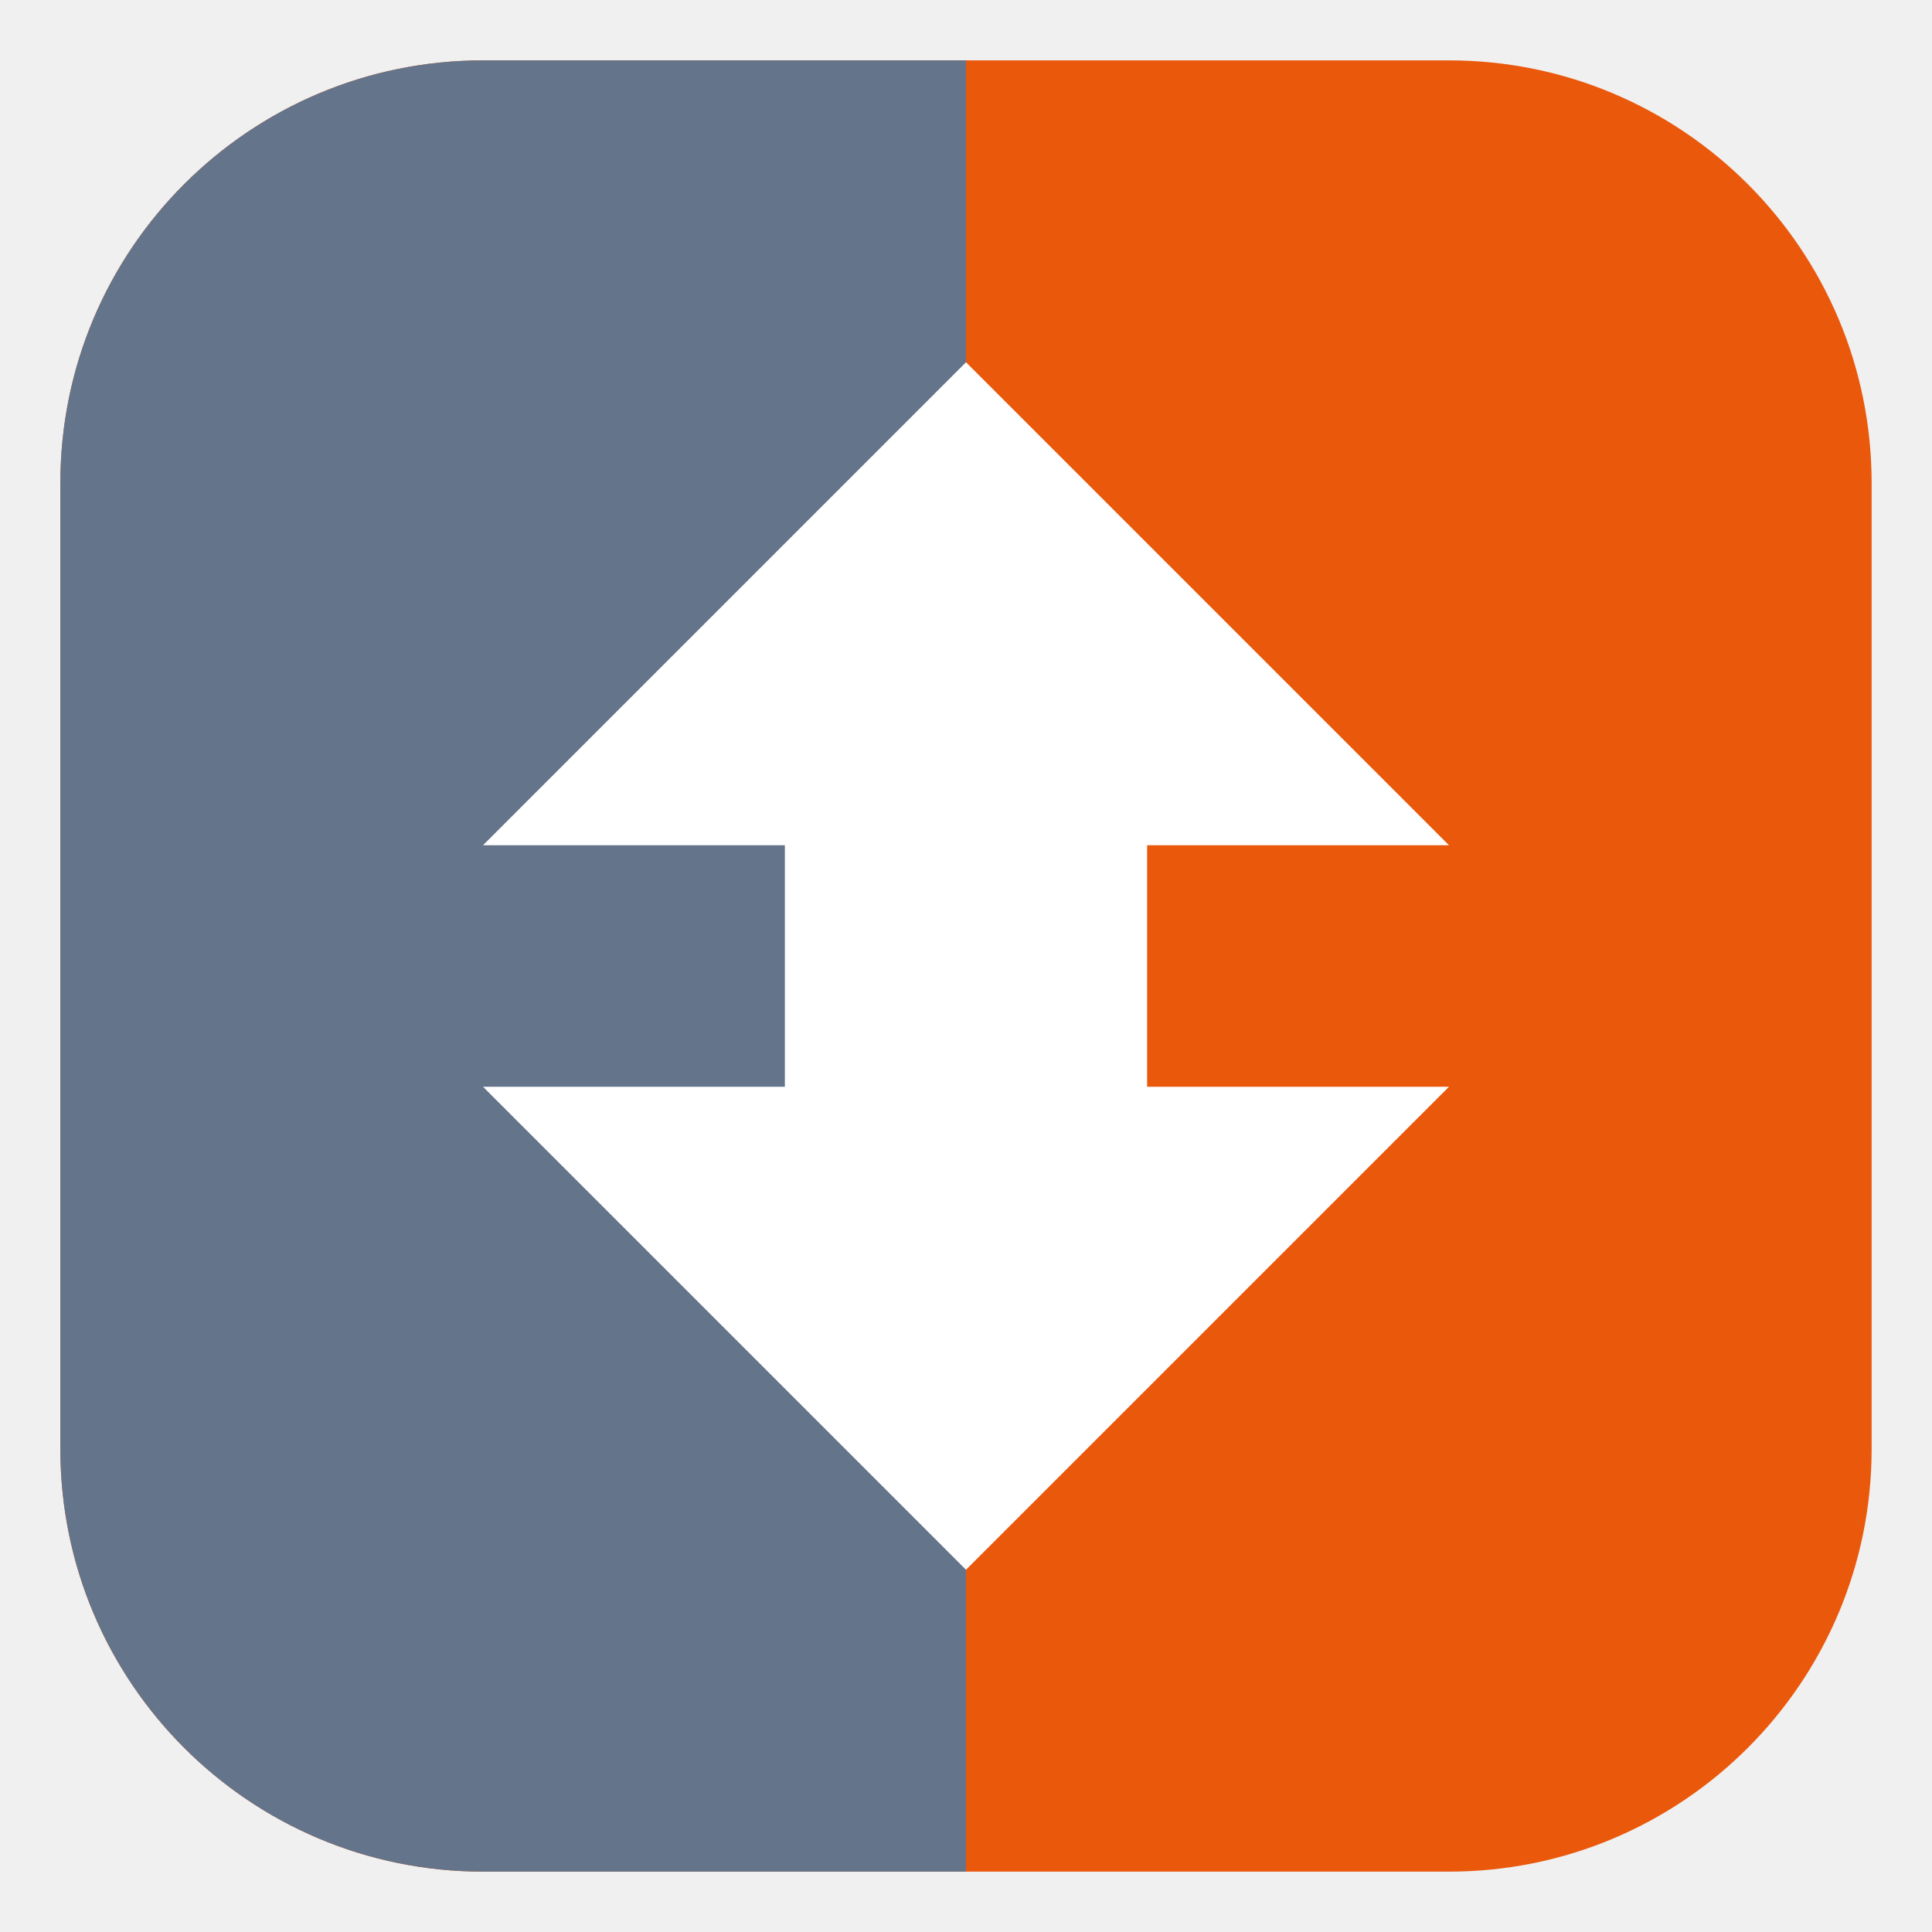
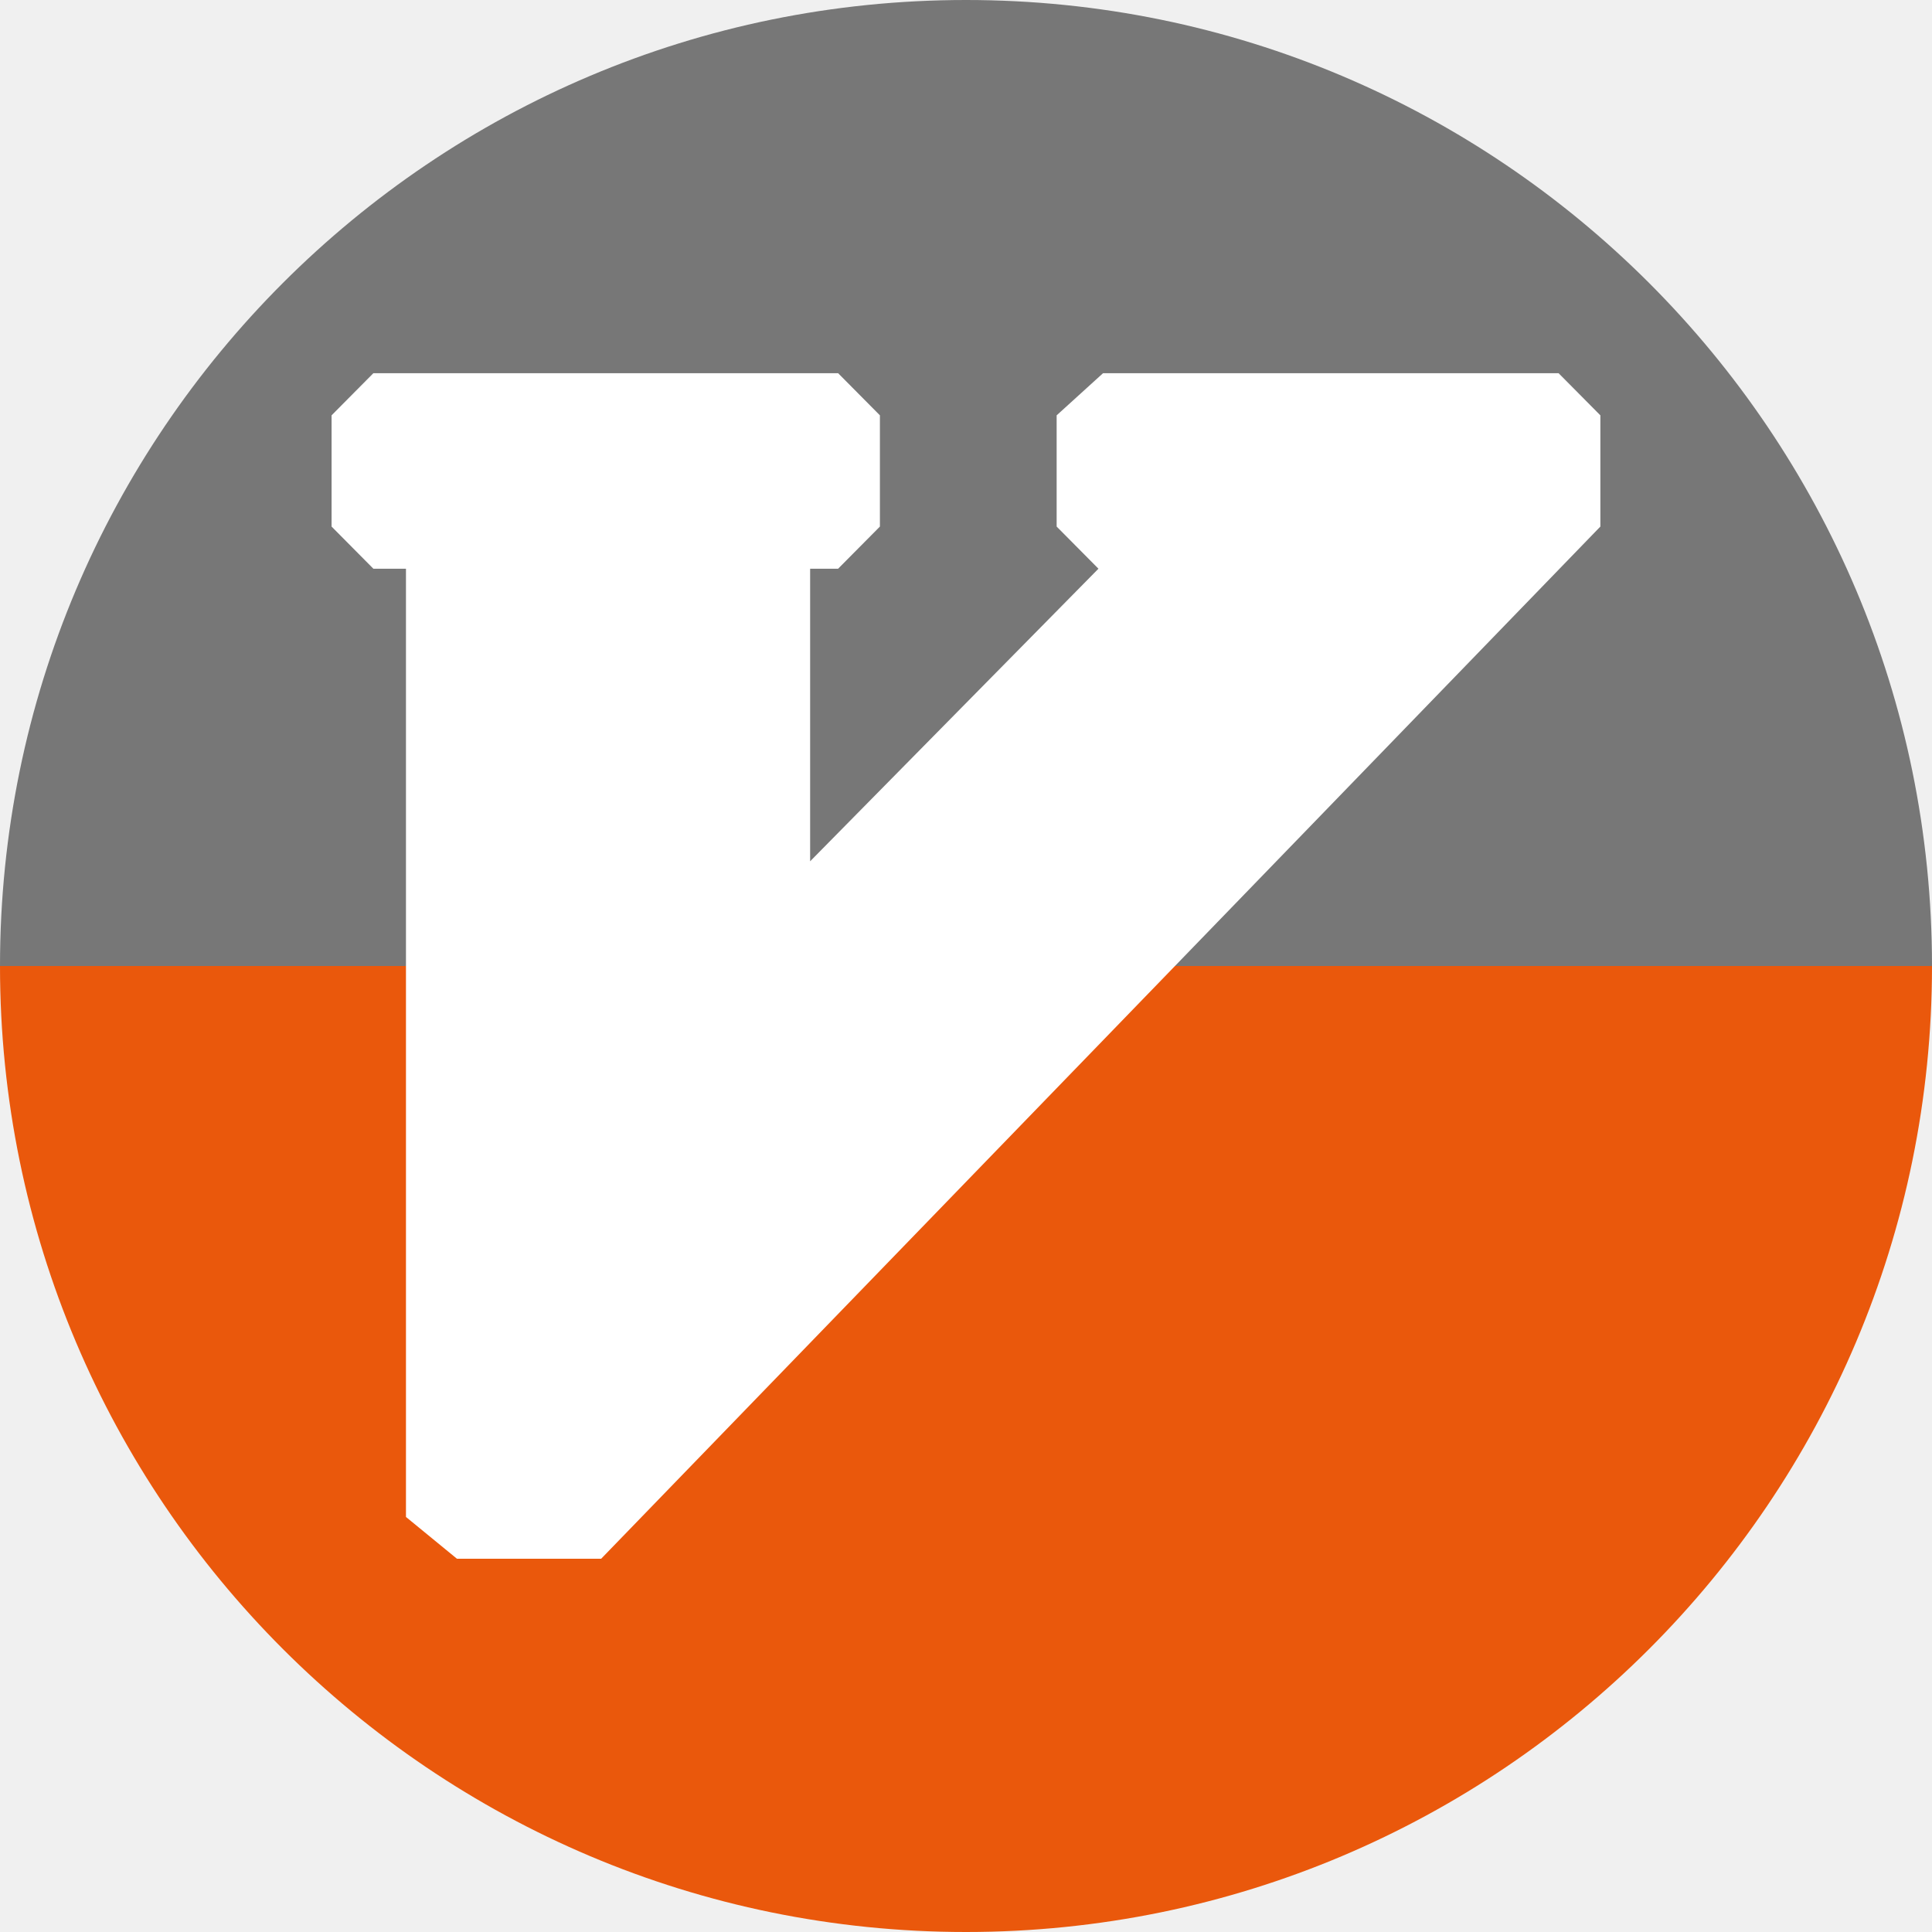
- <svg xmlns="http://www.w3.org/2000/svg" viewBox="0 0 32 32">
-   <defs>
-     <clipPath id="tile">
-       <rect x="1" y="1" width="30" height="30" rx="7" />
-     </clipPath>
-   </defs>
-   <rect x="1" y="1" width="30" height="30" rx="7" fill="#ea580c" />
-   <path fill="#64748b" d="M1 1h15v30H1z" clip-path="url(#tile)" />
-   <path fill="#fff" d="M16 6 24 14h-5v4h5l-8 8-8-8h5v-4H8Z" />
+ <svg xmlns="http://www.w3.org/2000/svg" viewBox="0 0 512 512">
+   <path fill="#ea580c" d="M0 256a256 256 0 1 0 512 0z" />
+   <path fill="#777" d="M0 256a256 256 0 1 1 512 0z" />
+   <path fill="#fff" d="m280.023 139.545 11.077 11.169-76.407 77.538v-77.538h7.415l11.077-11.17v-29.476l-11.077-11.169H98.948l-11.077 11.169v29.477l11.077 11.169h8.637v251.294l13.517 11.078h38.206l264.806-273.541v-29.477l-11.077-11.169H292.322l-12.299 11.169Z" />
</svg>
